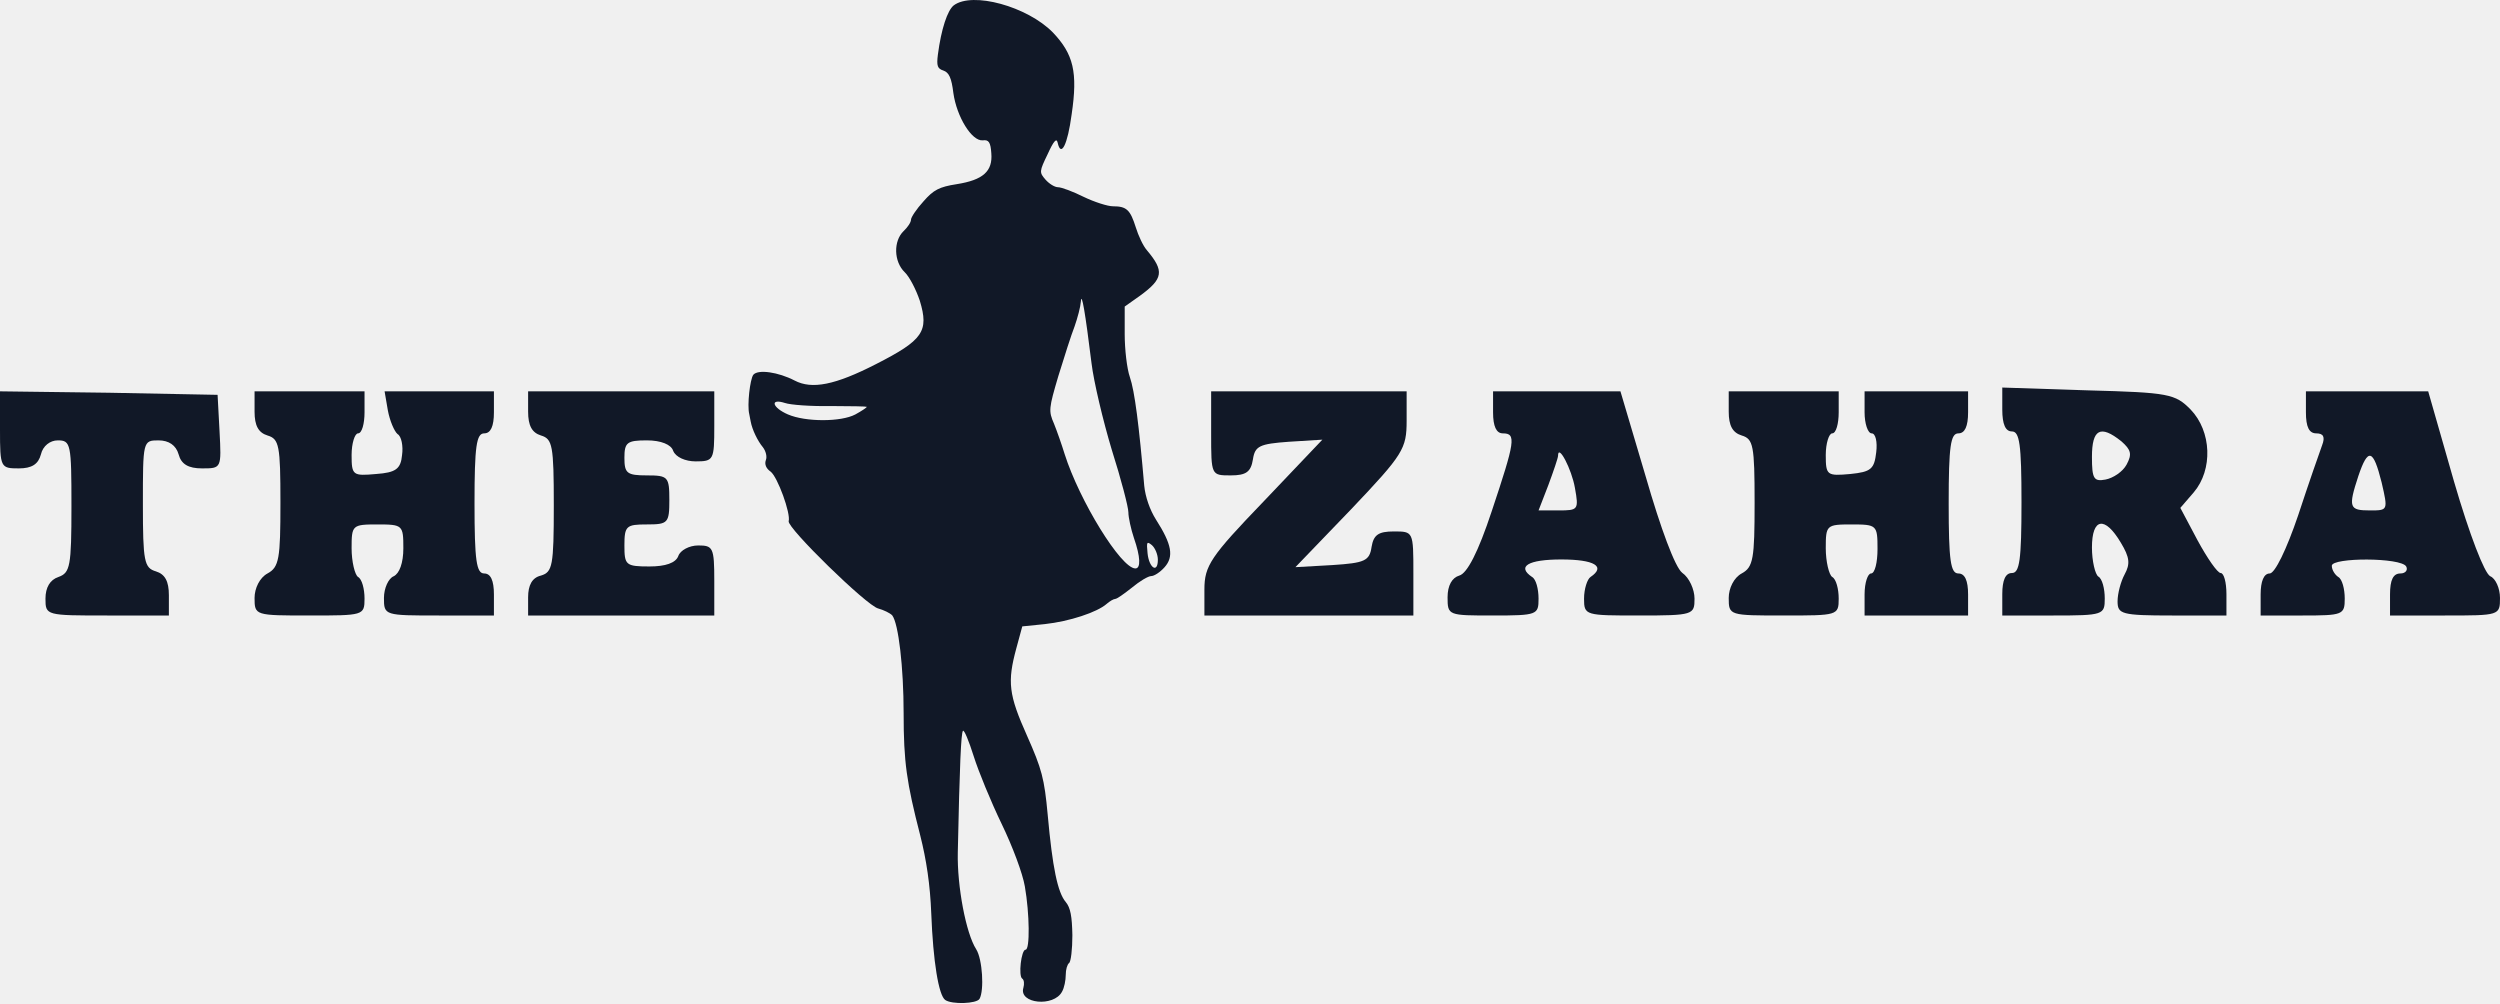
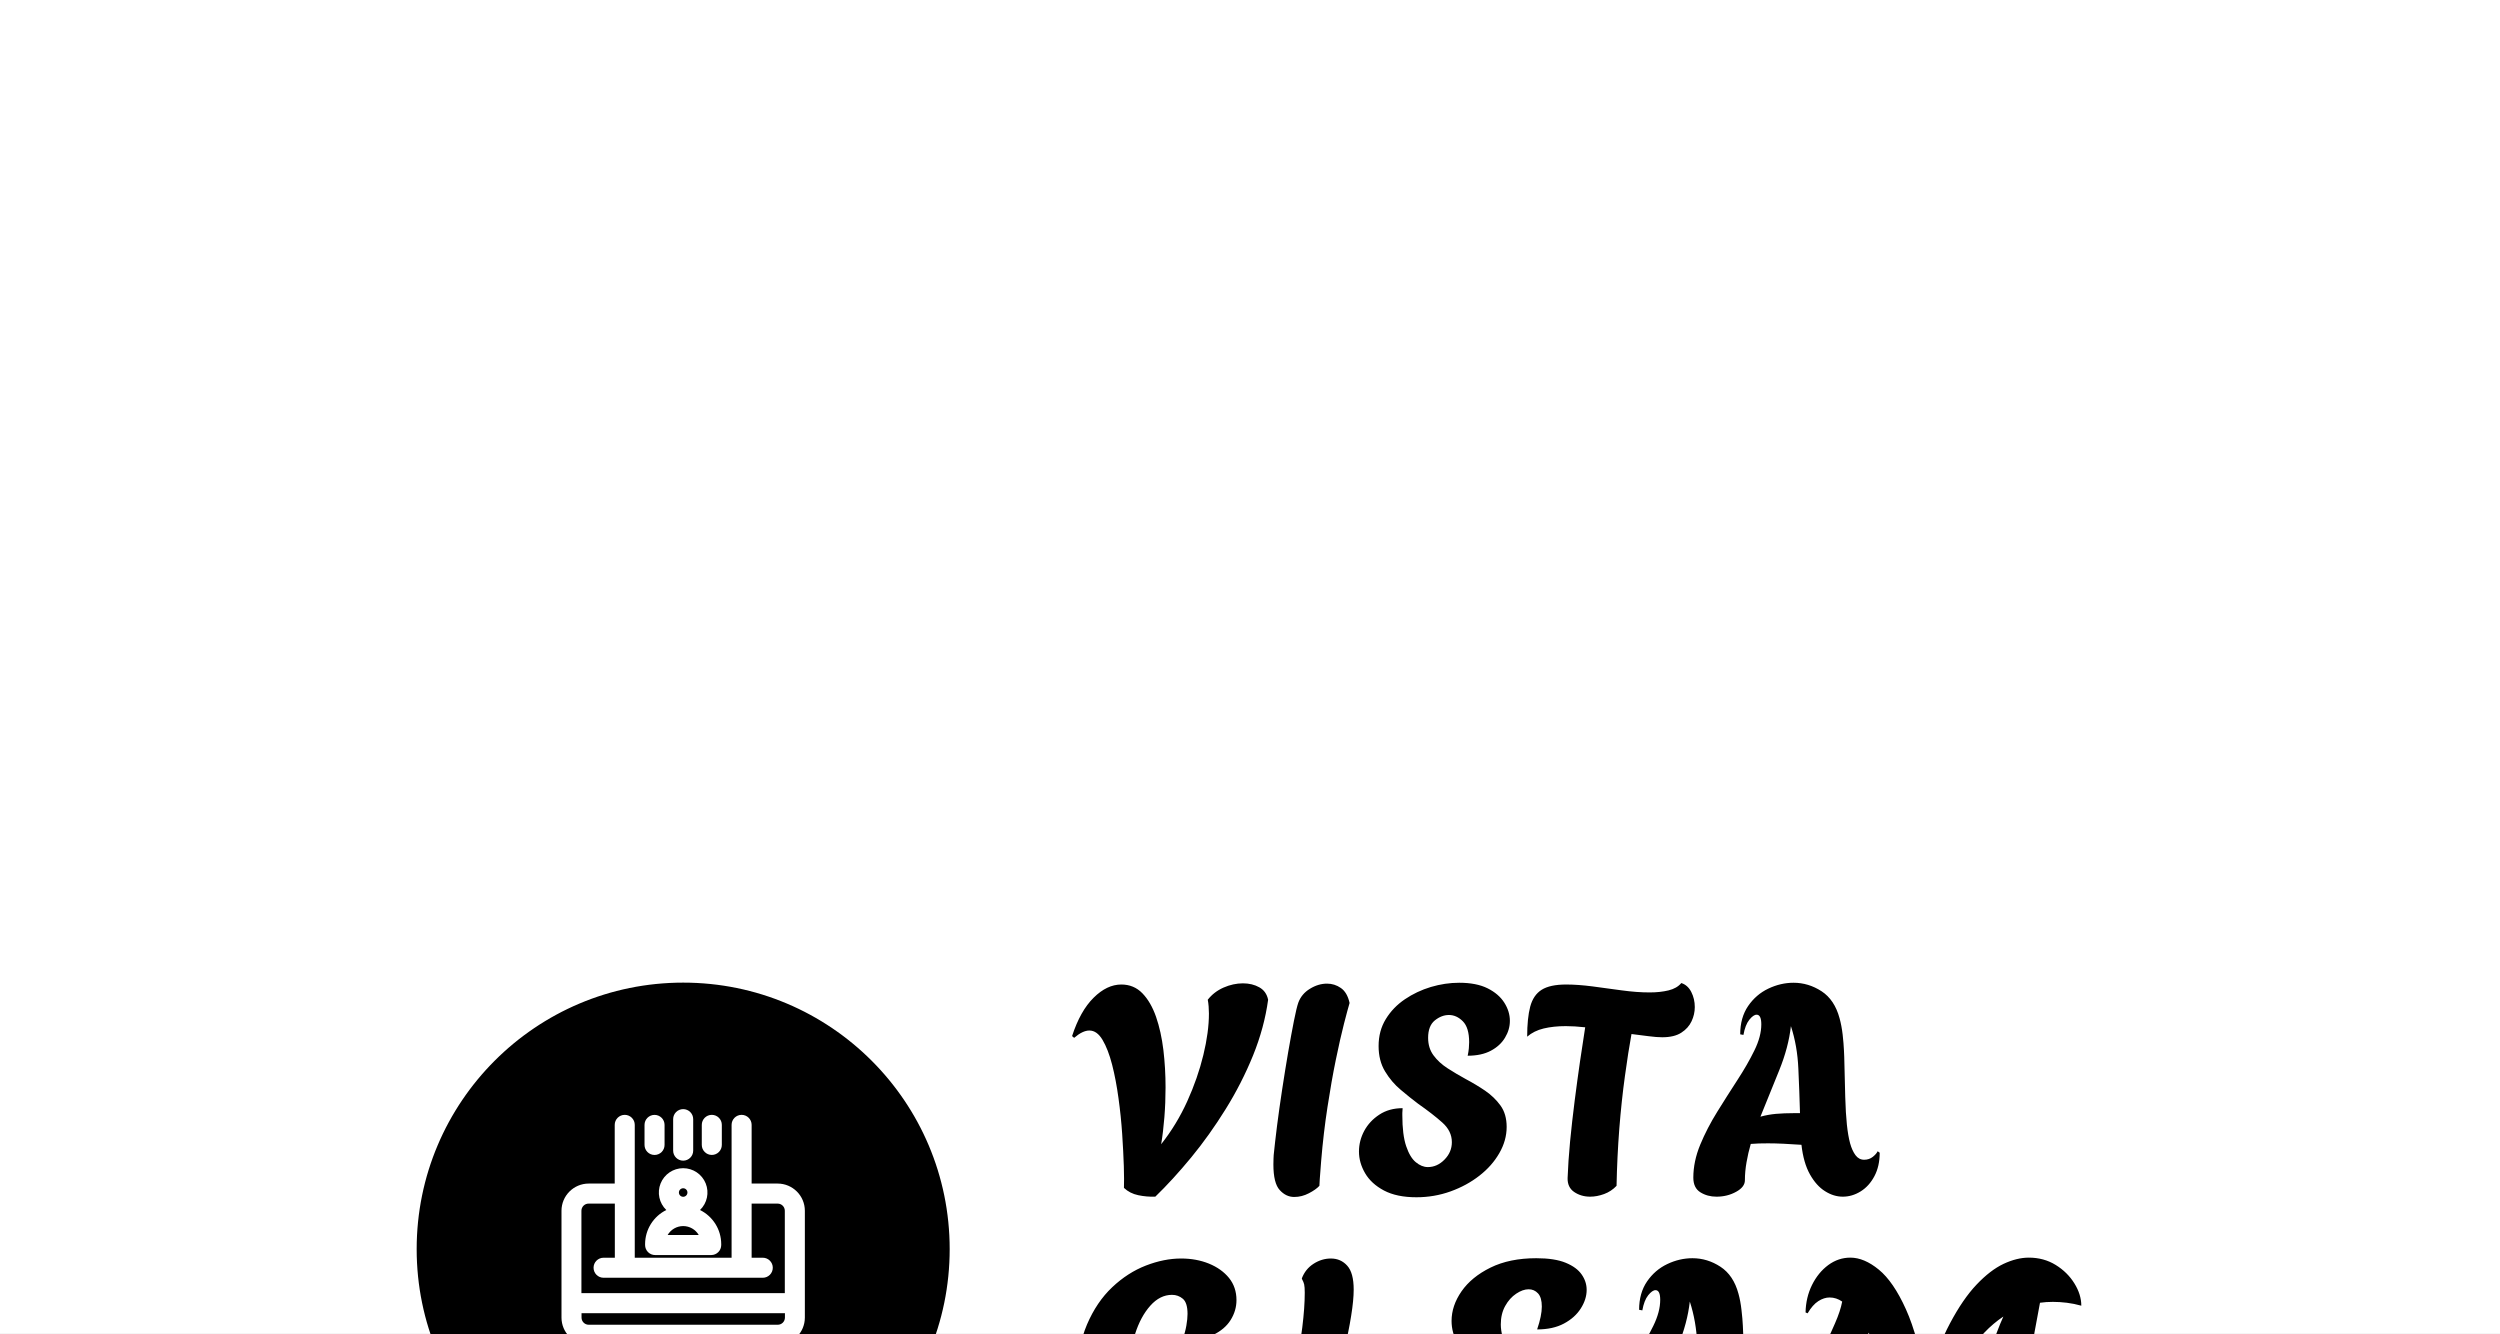
- <svg xmlns="http://www.w3.org/2000/svg" width="658" height="264" viewBox="0 0 658 264" fill="none">
-   <path d="M0 113.141C0 123.097 0.171 123.281 4.958 123.281C8.377 123.281 10.086 122.175 10.77 119.594C11.283 117.381 13.164 115.906 15.215 115.906C18.634 115.906 18.805 116.828 18.805 133.237C18.805 149.094 18.463 150.753 15.386 151.859C13.164 152.597 11.967 154.625 11.967 157.575C11.967 162 12.138 162 28.208 162H44.449V156.653C44.449 152.966 43.423 151.122 41.029 150.384C37.952 149.462 37.61 147.803 37.61 132.684C37.61 116.091 37.61 115.906 41.713 115.906C44.449 115.906 46.329 117.197 47.013 119.594C47.697 122.175 49.577 123.281 53.167 123.281C58.296 123.281 58.296 123.281 57.783 113.509L57.27 103.922L28.721 103.369L0 103V113.141Z" fill="#111827" />
-   <path d="M67 108.347C67 112.034 68.022 113.878 70.405 114.616C73.47 115.537 73.811 117.197 73.811 132.316C73.811 147.066 73.47 149.278 70.405 150.937C68.362 152.044 67 154.809 67 157.391C67 162 67.17 162 81.473 162C95.605 162 95.946 162 95.946 157.575C95.946 154.994 95.265 152.412 94.243 151.859C93.392 151.306 92.54 147.803 92.54 144.3C92.54 138.216 92.711 138.031 99.351 138.031C105.992 138.031 106.162 138.216 106.162 144.3C106.162 148.172 105.141 150.937 103.608 151.675C102.246 152.228 101.054 154.809 101.054 157.391C101.054 162 101.224 162 115.527 162H130V156.469C130 152.781 129.149 150.937 127.446 150.937C125.403 150.937 124.892 147.619 124.892 132.5C124.892 117.381 125.403 114.062 127.446 114.062C129.149 114.062 130 112.219 130 108.531V103H115.697H101.224L102.076 107.978C102.586 110.744 103.778 113.509 104.63 114.247C105.651 114.8 106.162 117.381 105.822 119.778C105.481 123.466 104.119 124.387 99.011 124.756C92.881 125.309 92.54 125.125 92.54 119.778C92.54 116.644 93.392 114.062 94.243 114.062C95.265 114.062 95.946 111.481 95.946 108.531V103H81.473H67V108.347Z" fill="#111827" />
-   <path d="M139 108.347C139 112.034 140.014 113.878 142.379 114.616C145.421 115.537 145.759 117.197 145.759 133.053C145.759 148.909 145.421 150.569 142.379 151.491C140.014 152.044 139 154.072 139 157.206V162H163.5H188V152.781C188 144.116 187.662 143.562 183.776 143.562C181.41 143.562 179.045 144.853 178.538 146.328C177.862 148.172 175.159 149.094 170.934 149.094C164.683 149.094 164.345 148.725 164.345 143.562C164.345 138.4 164.852 138.031 170.259 138.031C175.834 138.031 176.172 137.662 176.172 131.578C176.172 125.494 175.834 125.125 170.259 125.125C165.021 125.125 164.345 124.572 164.345 120.516C164.345 116.459 165.021 115.906 170.259 115.906C173.976 115.906 176.679 117.012 177.186 118.672C177.862 120.331 180.397 121.437 183.1 121.437C187.831 121.437 188 121.069 188 112.219V103H163.5H139V108.347Z" fill="#111827" />
-   <path d="M318.774 114.062C318.774 125.125 318.774 125.125 323.919 125.125C328 125.125 329.242 124.203 329.774 120.884C330.306 117.381 331.548 116.828 339.177 116.275L348.048 115.722L332.613 131.947C318.597 146.512 317 148.909 317 155.178V162H344.5H372V150.937C372 139.875 372 139.875 366.855 139.875C362.774 139.875 361.532 140.797 361 143.931C360.468 147.619 359.226 148.172 350.71 148.725L340.952 149.278L355.677 133.975C369.339 119.594 370.226 118.119 370.226 110.744V103H344.5H318.774V114.062Z" fill="#111827" />
-   <path d="M392.974 108.531C392.974 112.219 393.829 114.062 395.539 114.062C399.132 114.062 398.789 116.091 392.632 134.528C389.039 145.406 386.132 150.937 384.079 151.491C382.197 152.044 381 154.072 381 157.206C381 162 381.171 162 392.974 162C404.605 162 404.947 161.816 404.947 157.575C404.947 154.994 404.263 152.412 403.237 151.859C399.132 149.094 402.211 147.25 410.934 147.25C419.658 147.25 422.737 149.094 418.632 151.859C417.776 152.412 416.921 154.994 416.921 157.575C416.921 162 417.263 162 431.461 162C445.658 162 446 161.816 446 157.575C446 155.178 444.632 152.044 442.75 150.753C440.868 149.278 437.105 139.137 433.171 125.494L426.5 103H409.737H392.974V108.531ZM414.526 128.444C415.553 134.159 415.382 134.344 410.25 134.344H404.947L407.513 127.706C408.882 124.019 410.079 120.516 410.079 119.962C410.079 116.644 413.671 123.466 414.526 128.444Z" fill="#111827" />
-   <path d="M455 108.347C455 112.034 456.022 113.878 458.405 114.616C461.47 115.537 461.811 117.197 461.811 132.316C461.811 147.066 461.47 149.278 458.405 150.937C456.362 152.044 455 154.809 455 157.391C455 162 455.17 162 469.473 162C483.605 162 483.946 162 483.946 157.575C483.946 154.994 483.265 152.412 482.243 151.859C481.392 151.306 480.541 147.803 480.541 144.3C480.541 138.216 480.711 138.031 487.351 138.031C493.992 138.031 494.162 138.216 494.162 144.484C494.162 147.987 493.481 150.937 492.459 150.937C491.608 150.937 490.757 153.334 490.757 156.469V162H504.378H518V156.469C518 152.781 517.149 150.937 515.446 150.937C513.403 150.937 512.892 147.619 512.892 132.5C512.892 117.381 513.403 114.062 515.446 114.062C517.149 114.062 518 112.219 518 108.531V103H504.378H490.757V108.531C490.757 111.481 491.608 114.062 492.63 114.062C493.651 114.062 494.162 116.275 493.822 119.041C493.311 123.466 492.459 124.203 487.011 124.756C480.881 125.309 480.541 125.125 480.541 119.778C480.541 116.644 481.392 114.062 482.243 114.062C483.265 114.062 483.946 111.481 483.946 108.531V103H469.473H455V108.347Z" fill="#111827" />
-   <path d="M527 107.776C527 111.689 527.843 113.553 529.529 113.553C531.551 113.553 532.057 116.907 532.057 132.186C532.057 147.466 531.551 150.82 529.529 150.82C527.843 150.82 527 152.683 527 156.41V162H540.486C553.634 162 553.971 161.814 553.971 157.528C553.971 154.919 553.297 152.311 552.286 151.752C551.443 151.193 550.6 147.652 550.6 144.112C550.6 136.286 553.971 135.727 558.186 142.807C560.546 146.72 560.714 148.398 559.197 151.193C558.186 153.056 557.343 156.224 557.343 158.273C557.343 161.627 558.354 162 571.671 162H586V156.41C586 153.242 585.326 150.82 584.483 150.82C583.64 150.82 580.943 146.907 578.414 142.248L573.863 133.677L577.403 129.578C582.46 123.615 582.123 113.553 576.56 107.776C572.514 103.677 570.829 103.304 549.589 102.745L527 102V107.776ZM558.354 116.161C560.883 118.398 561.22 119.516 559.703 122.311C558.691 124.174 556.163 125.851 554.14 126.224C551.106 126.783 550.6 126.037 550.6 120.261C550.6 112.994 552.791 111.689 558.354 116.161Z" fill="#111827" />
-   <path d="M606.919 108.531C606.919 112.403 607.77 114.062 609.643 114.062C611.516 114.062 612.027 114.984 611.176 117.197C610.495 119.041 607.6 127.337 604.876 135.634C601.811 144.669 598.746 150.937 597.384 150.937C595.851 150.937 595 152.966 595 156.469V162H606.068C616.624 162 617.135 161.816 617.135 157.575C617.135 154.994 616.454 152.412 615.432 151.859C614.581 151.306 613.73 150.016 613.73 148.909C613.73 146.697 631.949 146.697 633.311 149.094C633.822 150.016 633.141 150.937 631.778 150.937C629.905 150.937 629.054 152.597 629.054 156.469V162H643.527C657.83 162 658 162 658 157.391C658 154.809 656.808 152.228 655.446 151.675C653.914 150.937 649.997 140.797 645.911 126.784L639.1 103H622.924H606.919V108.531ZM626.841 126.969C628.543 134.344 628.543 134.344 623.776 134.344C618.327 134.344 617.986 133.606 620.711 125.309C623.265 117.75 624.627 118.119 626.841 126.969Z" fill="#111827" />
-   <path d="M251.024 1.415C249.375 2.72 247.727 7.636 246.854 14.359C246.466 17.369 246.757 18.072 248.309 18.573C249.763 19.075 250.442 20.48 250.927 24.493C251.8 30.715 255.776 37.236 258.685 36.935C260.237 36.735 260.722 37.437 260.916 40.347C261.303 45.063 258.782 47.371 251.8 48.474C247.242 49.177 245.69 49.98 243.072 52.99C241.229 54.997 239.775 57.204 239.775 57.806C239.775 58.508 238.902 59.813 237.835 60.816C235.12 63.425 235.217 68.843 238.126 71.653C239.387 72.857 241.132 76.269 242.102 79.178C244.526 87.206 242.975 89.513 230.562 95.835C219.797 101.353 213.688 102.557 209.13 100.149C204.863 97.942 199.529 97.139 198.269 98.644C197.396 99.848 196.62 106.671 197.202 108.979C197.299 109.481 197.493 110.384 197.59 110.986C197.978 113.093 199.432 116.103 200.79 117.709C201.566 118.712 201.954 120.217 201.566 121.12C201.178 122.224 201.663 123.328 202.826 124.13C204.669 125.535 208.16 135.168 207.578 137.174C207.093 138.88 228.137 159.45 231.144 160.152C232.598 160.553 234.247 161.356 234.829 161.958C236.477 164.065 237.835 175.604 237.835 187.745C237.835 200.589 238.611 205.907 242.199 219.854C243.848 226.376 244.817 232.898 245.108 240.423C245.593 253.066 247.048 261.996 248.793 263.2C250.539 264.405 257.036 264.204 257.812 262.899C259.073 260.692 258.588 252.464 256.939 249.855C254.224 245.641 251.897 233.199 252.091 224.369C252.575 201.191 252.963 192.863 253.448 192.361C253.739 191.96 255 194.97 256.261 198.983C257.521 202.997 260.819 211.024 263.631 216.844C266.54 222.864 269.159 229.888 269.74 233.299C271.001 240.524 271.098 249.956 269.934 249.956C268.771 249.956 267.995 256.979 269.062 257.581C269.546 257.882 269.643 258.986 269.352 259.99C268.092 264.204 277.402 265.107 279.535 260.993C280.117 259.99 280.505 257.983 280.505 256.578C280.505 255.173 280.893 253.869 281.378 253.468C281.862 253.167 282.25 249.855 282.25 246.143C282.153 241.226 281.766 238.918 280.505 237.413C278.371 234.905 277.014 228.383 275.753 214.436C274.88 204.903 274.201 202.395 270.322 193.665C265.473 182.829 265.086 179.518 267.51 170.587L269.062 164.868L274.977 164.266C281.475 163.564 288.748 161.155 291.269 158.948C292.045 158.246 293.112 157.644 293.5 157.644C293.985 157.644 295.924 156.239 297.961 154.633C299.997 152.928 302.228 151.623 303.003 151.623C303.779 151.623 305.331 150.62 306.495 149.315C309.016 146.506 308.434 143.295 304.264 136.773C302.615 134.164 301.452 130.753 301.161 127.843C299.803 111.989 298.639 102.858 297.379 99.246C296.603 97.039 296.021 91.921 296.021 87.908V80.683L299.997 77.874C306.204 73.359 306.495 71.352 301.84 65.833C300.87 64.73 299.609 62.02 298.93 59.813C297.476 55.197 296.506 54.294 292.918 54.294C291.56 54.294 288.069 53.191 285.16 51.786C282.347 50.381 279.341 49.277 278.468 49.277C277.596 49.277 276.141 48.374 275.171 47.27C273.522 45.364 273.522 45.163 275.753 40.548C277.305 37.136 278.08 36.233 278.371 37.538C279.244 41.551 280.99 38.14 282.056 30.113C283.705 18.975 282.541 14.259 277.111 8.54C270.419 1.716 255.97 -2.297 251.024 1.415ZM287.293 95.634C287.875 100.45 290.299 110.685 292.627 118.411C295.051 126.037 296.991 133.462 296.991 134.867C296.991 136.171 297.67 139.282 298.446 141.589C300.191 146.606 300.288 149.616 298.833 149.616C295.051 149.616 284.093 131.756 280.214 119.515C279.438 117.006 278.177 113.394 277.402 111.488C275.947 108.176 276.044 107.474 278.565 98.945C280.117 93.928 281.959 88.109 282.832 85.901C283.608 83.694 284.384 80.784 284.481 79.379C284.675 76.57 285.645 82.289 287.293 95.634ZM218.731 106.872C223.87 106.872 228.137 106.972 228.137 107.073C228.137 107.273 226.78 108.176 225.131 109.079C221.349 111.086 212.039 111.086 207.384 109.079C203.214 107.273 202.535 104.765 206.609 106.069C208.063 106.571 213.494 106.972 218.731 106.872ZM304.749 147.309C304.749 151.021 302.422 149.516 302.034 145.603C301.743 142.593 301.84 142.392 303.197 143.496C304.07 144.298 304.749 146.004 304.749 147.309Z" fill="#111827" />
+ <svg xmlns="http://www.w3.org/2000/svg" version="1.1" width="100%" height="100%" viewBox="0 0 1500 800">
+   <rect width="100%" height="100%" fill="#ffffff" />
+   <g transform="matrix(0.6666667,0,0,0.6666667,249.3939,582.8108)">
+     <svg viewBox="0 0 396 132" data-background-color="#000000" preserveAspectRatio="xMidYMid meet" height="500" width="1500">
+       <g id="tight-bounds" transform="matrix(1,0,0,1,0.24,0.2069327)">
+         <svg viewBox="0 0 395.52 131.586" height="131.586" width="395.52">
+           <g>
+             <svg viewBox="0 0 652.375 217.04" height="131.586" width="395.52">
+               <g transform="matrix(1,0,0,1,256.8549,0)">
+                 <svg viewBox="0 0 395.52 217.04" height="217.04" width="395.52">
+                   <g id="textblocktransform">
+                     <svg viewBox="0 0 395.52 217.04" height="217.04" width="395.52" id="textblock">
+                       <g>
+                         <svg viewBox="0 0 395.52 217.04" height="217.04" width="395.52">
+                           <g transform="matrix(1,0,0,1,0,0)">
+                             <svg width="395.52" viewBox="1.05 -36.3 172.2 90.9" height="217.04" data-palette-color="#ffffff">
+                               <svg />
+                               <svg />
+                               <g class="wordmark-text-0" data-fill-palette-color="primary" id="text-0">
+                                 <path d="M15.25 0.2v0c-0.967 0.033-1.933-0.05-2.9-0.25-0.967-0.2-1.783-0.617-2.45-1.25v0c0.033-0.833 0.027-2.067-0.02-3.7-0.053-1.633-0.147-3.46-0.28-5.48-0.133-2.013-0.343-4.053-0.63-6.12-0.28-2.067-0.643-3.977-1.09-5.73-0.453-1.747-0.997-3.153-1.63-4.22-0.633-1.067-1.383-1.6-2.25-1.6v0c-0.767 0-1.633 0.417-2.6 1.25v0l-0.35-0.3c0.933-2.867 2.16-5.05 3.68-6.55 1.513-1.5 3.087-2.25 4.72-2.25v0c1.433 0 2.633 0.5 3.6 1.5 0.967 1 1.743 2.34 2.33 4.02 0.58 1.687 0.997 3.57 1.25 5.65 0.247 2.087 0.37 4.213 0.37 6.38v0c0 1.733-0.067 3.433-0.2 5.1-0.133 1.667-0.317 3.2-0.55 4.6v0c1.767-2.233 3.25-4.673 4.45-7.32 1.2-2.653 2.117-5.29 2.75-7.91 0.633-2.613 0.95-4.97 0.95-7.07v0c0-0.4-0.017-0.807-0.05-1.22-0.033-0.42-0.083-0.797-0.15-1.13v0c0.7-0.9 1.6-1.593 2.7-2.08 1.1-0.48 2.2-0.72 3.3-0.72v0c1.067 0 2 0.227 2.8 0.68 0.8 0.447 1.3 1.153 1.5 2.12v0c-0.433 3.167-1.29 6.333-2.57 9.5-1.287 3.167-2.847 6.223-4.68 9.17-1.833 2.953-3.79 5.697-5.87 8.23-2.087 2.533-4.13 4.767-6.13 6.7zM38.95 0.25v0c-0.933 0-1.757-0.393-2.47-1.18-0.72-0.78-1.08-2.237-1.08-4.37v0c0-0.367 0.007-0.693 0.02-0.98 0.02-0.28 0.03-0.487 0.03-0.62v0c0.133-1.333 0.323-2.993 0.57-4.98 0.253-1.98 0.547-4.063 0.88-6.25 0.333-2.18 0.673-4.287 1.02-6.32 0.353-2.033 0.68-3.81 0.98-5.33 0.3-1.513 0.55-2.553 0.75-3.12v0c0.367-1 1.027-1.79 1.98-2.37 0.947-0.587 1.92-0.88 2.92-0.88v0c0.867 0 1.657 0.25 2.37 0.75 0.72 0.5 1.213 1.35 1.48 2.55v0c-0.2 0.667-0.517 1.84-0.95 3.52-0.433 1.687-0.9 3.747-1.4 6.18-0.5 2.433-0.973 5.117-1.42 8.05-0.453 2.933-0.813 6-1.08 9.2v0c-0.033 0.567-0.083 1.223-0.15 1.97-0.067 0.753-0.117 1.513-0.15 2.28v0c-0.4 0.433-1 0.857-1.8 1.27-0.8 0.42-1.633 0.63-2.5 0.63zM59.8 0.3v0c-2.233 0-4.077-0.383-5.53-1.15-1.447-0.767-2.52-1.75-3.22-2.95-0.7-1.2-1.05-2.433-1.05-3.7v0c0-1.233 0.3-2.41 0.9-3.53 0.6-1.113 1.46-2.037 2.58-2.77 1.113-0.733 2.437-1.1 3.97-1.1v0c-0.033 0.3-0.05 0.573-0.05 0.82 0 0.253 0 0.38 0 0.38v0c0 2.233 0.217 3.99 0.65 5.27 0.433 1.287 0.983 2.203 1.65 2.75 0.667 0.553 1.35 0.83 2.05 0.83v0c1.067 0 2.017-0.427 2.85-1.28 0.833-0.847 1.25-1.837 1.25-2.97v0c0-1.267-0.543-2.383-1.63-3.35-1.08-0.967-2.453-2.033-4.12-3.2v0c-0.933-0.7-1.923-1.493-2.97-2.38-1.053-0.88-1.947-1.93-2.68-3.15-0.733-1.213-1.1-2.653-1.1-4.32v0c0-1.733 0.41-3.267 1.23-4.6 0.813-1.333 1.897-2.46 3.25-3.38 1.347-0.913 2.827-1.613 4.44-2.1 1.62-0.48 3.23-0.72 4.83-0.72v0c1.967 0 3.583 0.317 4.85 0.95 1.267 0.633 2.217 1.45 2.85 2.45 0.633 1 0.95 2.033 0.95 3.1v0c0 1-0.277 1.957-0.83 2.87-0.547 0.92-1.353 1.663-2.42 2.23-1.067 0.567-2.383 0.85-3.95 0.85v0c0.1-0.467 0.167-0.893 0.2-1.28 0.033-0.38 0.05-0.72 0.05-1.02v0c0-1.667-0.36-2.86-1.08-3.58-0.713-0.713-1.503-1.07-2.37-1.07v0c-0.833 0-1.633 0.307-2.4 0.92-0.767 0.62-1.15 1.613-1.15 2.98v0c0 1.167 0.31 2.167 0.93 3 0.613 0.833 1.413 1.567 2.4 2.2 0.98 0.633 2.02 1.25 3.12 1.85v0c1.133 0.6 2.227 1.257 3.28 1.97 1.047 0.72 1.92 1.563 2.62 2.53 0.7 0.967 1.05 2.183 1.05 3.65v0c0 1.533-0.417 3.023-1.25 4.47-0.833 1.453-1.967 2.737-3.4 3.85-1.433 1.12-3.073 2.013-4.92 2.68-1.853 0.667-3.797 1-5.83 1zM89.45 0.2v0c-1.033 0-1.943-0.267-2.73-0.8-0.78-0.533-1.153-1.333-1.12-2.4v0c0.067-1.867 0.207-3.933 0.42-6.2 0.22-2.267 0.48-4.577 0.78-6.93 0.3-2.347 0.607-4.603 0.92-6.77 0.32-2.167 0.613-4.1 0.88-5.8v0c-0.6-0.067-1.183-0.117-1.75-0.15-0.567-0.033-1.083-0.05-1.55-0.05v0c-1.4 0-2.66 0.133-3.78 0.4-1.113 0.267-2.053 0.733-2.82 1.4v0c0-2.1 0.173-3.81 0.52-5.13 0.353-1.313 1.003-2.27 1.95-2.87 0.953-0.6 2.347-0.9 4.18-0.9v0c1.333 0 2.827 0.107 4.48 0.32 1.647 0.22 3.32 0.447 5.02 0.68 1.7 0.233 3.283 0.35 4.75 0.35v0c1.2 0 2.277-0.117 3.23-0.35 0.947-0.233 1.67-0.65 2.17-1.25v0c0.733 0.233 1.3 0.74 1.7 1.52 0.4 0.787 0.6 1.647 0.6 2.58v0c0 0.833-0.183 1.64-0.55 2.42-0.367 0.787-0.95 1.437-1.75 1.95-0.8 0.52-1.883 0.78-3.25 0.78v0c-0.633 0-1.41-0.06-2.33-0.18-0.913-0.113-1.887-0.237-2.92-0.37v0c-0.367 2-0.74 4.39-1.12 7.17-0.387 2.787-0.707 5.78-0.96 8.98-0.247 3.2-0.403 6.45-0.47 9.75v0c-0.6 0.633-1.307 1.1-2.12 1.4-0.82 0.3-1.613 0.45-2.38 0.45zM111 0.2v0c-1.033 0-1.95-0.25-2.75-0.75-0.8-0.5-1.2-1.333-1.2-2.5v0c0-1.833 0.39-3.7 1.17-5.6 0.787-1.9 1.757-3.777 2.91-5.63 1.147-1.847 2.293-3.653 3.44-5.42 1.153-1.767 2.12-3.45 2.9-5.05 0.787-1.6 1.18-3.083 1.18-4.45v0c0-1.1-0.267-1.65-0.8-1.65v0c-0.367 0-0.783 0.29-1.25 0.87-0.467 0.587-0.8 1.447-1 2.58v0l-0.55-0.1c0-1.9 0.45-3.51 1.35-4.83 0.9-1.313 2.05-2.303 3.45-2.97 1.4-0.667 2.833-1 4.3-1v0c1.7 0 3.293 0.483 4.78 1.45 1.48 0.967 2.503 2.5 3.07 4.6v0c0.233 0.833 0.41 1.767 0.53 2.8 0.113 1.033 0.187 1.923 0.22 2.67 0.033 0.753 0.05 1.13 0.05 1.13v0c0.067 2.7 0.123 4.983 0.17 6.85 0.053 1.867 0.147 3.433 0.28 4.7 0.133 1.267 0.317 2.333 0.55 3.2v0c0.233 0.833 0.54 1.507 0.92 2.02 0.387 0.52 0.88 0.78 1.48 0.78v0c0.567 0 1.06-0.167 1.48-0.5 0.413-0.333 0.687-0.65 0.82-0.95v0l0.35 0.25c0 1.533-0.3 2.867-0.9 4-0.6 1.133-1.383 2-2.35 2.6-0.967 0.6-1.983 0.9-3.05 0.9v0c-1.033 0-2.04-0.31-3.02-0.93-0.987-0.613-1.847-1.57-2.58-2.87-0.733-1.3-1.217-2.983-1.45-5.05v0c-1.033-0.067-2.043-0.127-3.03-0.18-0.98-0.047-1.87-0.07-2.67-0.07v0c-0.533 0-1.043 0.007-1.53 0.02-0.48 0.02-0.953 0.047-1.42 0.08v0c-0.3 1.033-0.54 2.073-0.72 3.12-0.187 1.053-0.28 2.08-0.28 3.08v0c0 0.767-0.5 1.423-1.5 1.97-1 0.553-2.117 0.83-3.35 0.83zM118.5-13.45v0c0.833-0.233 1.717-0.393 2.65-0.48 0.933-0.08 1.933-0.12 3-0.12v0h1.1c-0.067-2.467-0.16-5-0.28-7.6-0.113-2.6-0.537-5.017-1.27-7.25v0c-0.267 2.4-0.933 4.917-2 7.55-1.067 2.633-2.133 5.267-3.2 7.9z" fill="#000000" fill-rule="nonzero" stroke="none" stroke-width="1" stroke-linecap="butt" stroke-linejoin="miter" stroke-miterlimit="10" stroke-dasharray="" stroke-dashoffset="0" font-family="none" font-weight="none" font-size="none" text-anchor="none" style="mix-blend-mode: normal" data-fill-palette-color="primary" opacity="1" />
+                                 <path transform="translate(0,47)" d="M21.25 7.6v0c-0.233 0-0.457-0.007-0.67-0.02-0.22-0.02-0.447-0.047-0.68-0.08v0c-0.2-1.433-0.35-2.857-0.45-4.27-0.1-1.42-0.167-2.763-0.2-4.03v0c-1.6 0.733-3.25 1.1-4.95 1.1v0c-2.133 0-4.14-0.583-6.02-1.75-1.887-1.167-3.413-2.95-4.58-5.35-1.167-2.4-1.75-5.417-1.75-9.05v0c0-3.533 0.55-6.583 1.65-9.15 1.1-2.567 2.533-4.683 4.3-6.35 1.767-1.667 3.683-2.9 5.75-3.7 2.067-0.8 4.067-1.2 6-1.2v0c1.733 0 3.317 0.29 4.75 0.87 1.433 0.587 2.577 1.403 3.43 2.45 0.847 1.053 1.27 2.313 1.27 3.78v0c0 1.2-0.333 2.333-1 3.4-0.667 1.067-1.683 1.923-3.05 2.57-1.367 0.653-3.1 0.98-5.2 0.98v0c0.333-0.967 0.567-1.833 0.7-2.6 0.133-0.767 0.2-1.433 0.2-2v0c0-1.267-0.267-2.127-0.8-2.58-0.533-0.447-1.15-0.67-1.85-0.67v0c-1.367 0-2.6 0.617-3.7 1.85-1.1 1.233-1.967 2.84-2.6 4.82-0.633 1.987-0.95 4.113-0.95 6.38v0c0 3.233 0.633 5.767 1.9 7.6 1.267 1.833 2.85 2.75 4.75 2.75v0c0.733 0 1.5-0.15 2.3-0.45v0-0.05c0-2.5 0.227-4.493 0.68-5.98 0.447-1.48 1.03-2.537 1.75-3.17 0.713-0.633 1.453-0.95 2.22-0.95v0c0.833 0 1.627 0.283 2.38 0.85 0.747 0.567 1.37 1.29 1.87 2.17 0.5 0.887 0.75 1.847 0.75 2.88v0c0 0.933-0.257 1.873-0.77 2.82-0.52 0.953-1.397 1.813-2.63 2.58v0c-0.067 0.267-0.117 0.533-0.15 0.8-0.033 0.267-0.05 0.533-0.05 0.8v0c0 0.9 0.193 1.917 0.58 3.05 0.38 1.133 0.987 2.717 1.82 4.75v0c-0.2 0.767-0.657 1.467-1.37 2.1-0.72 0.633-1.57 1.133-2.55 1.5-0.987 0.367-2.013 0.55-3.08 0.55zM54.95 0.35v0c-1.2 0-2.557-0.217-4.07-0.65-1.52-0.433-3.103-0.91-4.75-1.43-1.653-0.513-3.297-0.887-4.93-1.12v0c-1.133 1.067-2.193 1.823-3.18 2.27-0.98 0.453-1.853 0.68-2.62 0.68v0c-0.967 0-1.783-0.283-2.45-0.85-0.667-0.567-1.167-1.293-1.5-2.18-0.333-0.88-0.5-1.787-0.5-2.72v0c0-0.967 0.177-1.883 0.53-2.75 0.347-0.867 0.887-1.577 1.62-2.13 0.733-0.547 1.667-0.82 2.8-0.82v0c0.233 0 0.483 0.017 0.75 0.05 0.267 0.033 0.55 0.083 0.85 0.15v0c0.633-1.933 1.19-4.073 1.67-6.42 0.487-2.353 0.873-4.663 1.16-6.93 0.28-2.267 0.42-4.233 0.42-5.9v0c0-0.667-0.033-1.143-0.1-1.43-0.067-0.28-0.183-0.57-0.35-0.87v0l-0.05-0.15c0.4-1.067 1.067-1.9 2-2.5 0.933-0.6 1.917-0.9 2.95-0.9v0c1.133 0 2.067 0.41 2.8 1.23 0.733 0.813 1.1 2.17 1.1 4.07v0c0 1.2-0.143 2.69-0.43 4.47-0.28 1.787-0.67 3.703-1.17 5.75-0.5 2.053-1.05 4.08-1.65 6.08-0.6 2-1.2 3.783-1.8 5.35v0c1.467 0.333 2.943 0.717 4.43 1.15 1.48 0.433 2.937 0.65 4.37 0.65v0c1.1 0 2.16-0.2 3.18-0.6 1.013-0.4 1.97-1.133 2.87-2.2v0c0.667 0.433 1.16 1.05 1.48 1.85 0.313 0.8 0.47 1.65 0.47 2.55v0c0 1-0.207 1.973-0.62 2.92-0.42 0.953-1.063 1.747-1.93 2.38-0.867 0.633-1.983 0.95-3.35 0.95zM72.75 0.35v0c-2.233 0-4.083-0.41-5.55-1.23-1.467-0.813-2.55-1.88-3.25-3.2-0.7-1.313-1.05-2.737-1.05-4.27v0c0-1.367 0.267-2.717 0.8-4.05 0.533-1.333 1.327-2.55 2.38-3.65 1.047-1.1 2.32-1.967 3.82-2.6v0c-1.367-0.867-2.39-1.91-3.07-3.13-0.687-1.213-1.03-2.487-1.03-3.82v0c0-1.733 0.567-3.417 1.7-5.05 1.133-1.633 2.783-2.983 4.95-4.05 2.167-1.067 4.767-1.6 7.8-1.6v0c2.1 0 3.777 0.26 5.03 0.78 1.247 0.513 2.153 1.18 2.72 2 0.567 0.813 0.85 1.687 0.85 2.62v0c0 1.067-0.333 2.123-1 3.17-0.667 1.053-1.627 1.913-2.88 2.58-1.247 0.667-2.77 1-4.57 1v0c0.533-1.567 0.8-2.867 0.8-3.9v0c0-1.033-0.217-1.783-0.65-2.25-0.433-0.467-0.967-0.7-1.6-0.7v0c-0.667 0-1.373 0.25-2.12 0.75-0.753 0.5-1.38 1.2-1.88 2.1-0.5 0.9-0.75 1.95-0.75 3.15v0c0 0.633 0.1 1.34 0.3 2.12 0.2 0.787 0.517 1.563 0.95 2.33v0c0.733-0.467 1.407-0.81 2.02-1.03 0.62-0.213 1.18-0.32 1.68-0.32v0c1.033 0 1.783 0.357 2.25 1.07 0.467 0.72 0.7 1.53 0.7 2.43v0c0 1.067-0.323 2.083-0.97 3.05-0.653 0.967-1.613 1.45-2.88 1.45v0c-1.167 0-2.533-0.55-4.1-1.65v0c-1.833 1.3-2.75 2.833-2.75 4.6v0c0 1.367 0.423 2.4 1.27 3.1 0.853 0.7 1.947 1.05 3.28 1.05v0c1.7 0 3.6-0.593 5.7-1.78 2.1-1.18 3.967-2.953 5.6-5.32v0l0.4 0.25c-0.067 2.333-0.543 4.373-1.43 6.12-0.88 1.753-2.027 3.213-3.44 4.38-1.42 1.167-2.997 2.04-4.73 2.62-1.733 0.587-3.5 0.88-5.3 0.88zM93.75 0.2v0c-1.033 0-1.95-0.25-2.75-0.75-0.8-0.5-1.2-1.333-1.2-2.5v0c0-1.833 0.39-3.7 1.17-5.6 0.787-1.9 1.757-3.777 2.91-5.63 1.147-1.847 2.293-3.653 3.44-5.42 1.153-1.767 2.12-3.45 2.9-5.05 0.787-1.6 1.18-3.083 1.18-4.45v0c0-1.1-0.267-1.65-0.8-1.65v0c-0.367 0-0.783 0.29-1.25 0.87-0.467 0.587-0.8 1.447-1 2.58v0l-0.55-0.1c0-1.9 0.45-3.51 1.35-4.83 0.9-1.313 2.05-2.303 3.45-2.97 1.4-0.667 2.833-1 4.3-1v0c1.7 0 3.29 0.483 4.77 1.45 1.487 0.967 2.513 2.5 3.08 4.6v0c0.233 0.833 0.407 1.767 0.52 2.8 0.12 1.033 0.197 1.923 0.23 2.67 0.033 0.753 0.05 1.13 0.05 1.13v0c0.067 2.7 0.123 4.983 0.17 6.85 0.053 1.867 0.147 3.433 0.28 4.7 0.133 1.267 0.317 2.333 0.55 3.2v0c0.233 0.833 0.54 1.507 0.92 2.02 0.387 0.52 0.88 0.78 1.48 0.78v0c0.567 0 1.057-0.167 1.47-0.5 0.42-0.333 0.697-0.65 0.83-0.95v0l0.35 0.25c0 1.533-0.3 2.867-0.9 4-0.6 1.133-1.383 2-2.35 2.6-0.967 0.6-1.983 0.9-3.05 0.9v0c-1.033 0-2.043-0.31-3.03-0.93-0.98-0.613-1.837-1.57-2.57-2.87-0.733-1.3-1.217-2.983-1.45-5.05v0c-1.033-0.067-2.043-0.127-3.03-0.18-0.98-0.047-1.87-0.07-2.67-0.07v0c-0.533 0-1.043 0.007-1.53 0.02-0.48 0.02-0.953 0.047-1.42 0.08v0c-0.3 1.033-0.54 2.073-0.72 3.12-0.187 1.053-0.28 2.08-0.28 3.08v0c0 0.767-0.5 1.423-1.5 1.97-1 0.553-2.117 0.83-3.35 0.83zM101.25-13.45v0c0.833-0.233 1.717-0.393 2.65-0.48 0.933-0.08 1.933-0.12 3-0.12v0h1.1c-0.067-2.467-0.16-5-0.28-7.6-0.113-2.6-0.537-5.017-1.27-7.25v0c-0.267 2.4-0.933 4.917-2 7.55-1.067 2.633-2.133 5.267-3.2 7.9zM162 0v0c-1.067 0-2.09-0.3-3.07-0.9-0.987-0.6-1.78-1.55-2.38-2.85-0.6-1.3-0.9-2.967-0.9-5v0c0-1.667 0.2-3.543 0.6-5.63 0.4-2.08 0.923-4.17 1.57-6.27 0.653-2.1 1.363-4 2.13-5.7v0c-2.3 1.533-4.317 3.65-6.05 6.35-1.733 2.7-3.233 5.833-4.5 9.4v0c0.267 1.067 0.483 2.067 0.65 3 0.167 0.933 0.25 1.783 0.25 2.55v0c0 1.467-0.35 2.617-1.05 3.45-0.7 0.833-1.917 1.25-3.65 1.25v0c-1.533 0-2.66-0.343-3.38-1.03-0.713-0.68-1.07-1.637-1.07-2.87v0c0-0.8 0.14-1.717 0.42-2.75 0.287-1.033 0.697-2.15 1.23-3.35v0c-0.6-1.767-1.333-3.757-2.2-5.97-0.867-2.22-2.083-4.647-3.65-7.28v0c-0.467 1.967-0.94 3.923-1.42 5.87-0.487 1.953-0.89 3.753-1.21 5.4-0.313 1.653-0.47 3.047-0.47 4.18v0c0 1.833 0.5 2.75 1.5 2.75v0l0.1 0.1c0 1.1-0.273 2.04-0.82 2.82-0.553 0.787-1.253 1.387-2.1 1.8-0.853 0.42-1.747 0.63-2.68 0.63v0c-0.9 0-1.777-0.217-2.63-0.65-0.847-0.433-1.537-1.11-2.07-2.03-0.533-0.913-0.8-2.087-0.8-3.52v0c0-1.367 0.24-2.86 0.72-4.48 0.487-1.613 1.097-3.263 1.83-4.95 0.733-1.68 1.483-3.33 2.25-4.95 0.767-1.613 1.457-3.13 2.07-4.55 0.62-1.413 1.03-2.653 1.23-3.72v0c-0.667-0.467-1.383-0.7-2.15-0.7v0c-0.633 0-1.273 0.207-1.92 0.62-0.653 0.42-1.263 1.113-1.83 2.08v0l-0.35-0.15c0.033-1.7 0.4-3.26 1.1-4.68 0.7-1.413 1.623-2.547 2.77-3.4 1.153-0.847 2.413-1.27 3.78-1.27v0c1.567 0 3.183 0.683 4.85 2.05 1.667 1.367 3.207 3.617 4.62 6.75 1.42 3.133 2.563 7.367 3.43 12.7v0c1.267-4.1 2.633-7.533 4.1-10.3 1.467-2.767 2.977-4.967 4.53-6.6 1.547-1.633 3.077-2.81 4.59-3.53 1.52-0.713 2.963-1.07 4.33-1.07v0c1.7 0 3.227 0.417 4.58 1.25 1.347 0.833 2.41 1.883 3.19 3.15 0.787 1.267 1.18 2.533 1.18 3.8v0c-0.833-0.233-1.657-0.4-2.47-0.5-0.82-0.1-1.613-0.15-2.38-0.15v0c-0.767 0-1.5 0.05-2.2 0.15v0c-0.3 1.533-0.617 3.24-0.95 5.12-0.333 1.887-0.623 3.78-0.87 5.68-0.253 1.9-0.38 3.65-0.38 5.25v0c0 1.633 0.167 2.967 0.5 4 0.333 1.033 0.917 1.55 1.75 1.55v0c0.533 0 1.077-0.233 1.63-0.7 0.547-0.467 0.953-1.183 1.22-2.15v0l0.35 0.15c0 2.2-0.367 4.023-1.1 5.47-0.733 1.453-1.673 2.54-2.82 3.26-1.153 0.713-2.33 1.07-3.53 1.07z" fill="#000000" fill-rule="nonzero" stroke="none" stroke-width="1" stroke-linecap="butt" stroke-linejoin="miter" stroke-miterlimit="10" stroke-dasharray="" stroke-dashoffset="0" font-family="none" font-weight="none" font-size="none" text-anchor="none" style="mix-blend-mode: normal" data-fill-palette-color="primary" opacity="1" />
+                               </g>
+                             </svg>
+                           </g>
+                         </svg>
+                       </g>
+                     </svg>
+                   </g>
+                 </svg>
+               </g>
+               <g transform="matrix(1,0,0,1,0,4.075996)">
+                 <svg viewBox="0 0 208.888 208.888" height="208.888" width="208.888">
+                   <g>
+                     <svg />
+                   </g>
+                   <g id="icon-0">
+                     <svg viewBox="0 0 208.888 208.888" height="208.888" width="208.888">
+                       <g>
+                         <path d="M0 104.444c0-57.683 46.761-104.444 104.444-104.444 57.683 0 104.444 46.761 104.444 104.444 0 57.683-46.761 104.444-104.444 104.444-57.683 0-104.444-46.761-104.444-104.444zM104.444 199.726c52.623 0 95.282-42.659 95.282-95.282 0-52.623-42.659-95.282-95.282-95.282-52.623 0-95.282 42.659-95.282 95.282 0 52.623 42.659 95.282 95.282 95.282z" data-fill-palette-color="accent" fill="#000000" stroke="transparent" />
+                         <ellipse rx="103.399" ry="103.399" cx="104.444" cy="104.444" fill="#000000" stroke="transparent" stroke-width="0" fill-opacity="1" data-fill-palette-color="accent" />
+                       </g>
+                       <g transform="matrix(1,0,0,1,56.75668,49.57556)">
+                         <svg viewBox="0 0 95.374 109.736" height="109.736" width="95.374">
+                           <g>
+                             <svg data-name="Layer 1" viewBox="7.5 1.1 85 97.8" x="0" y="0" height="109.736" width="95.374" class="icon-dxe-0" data-fill-palette-color="quaternary" id="dxe-0">
+                               <path d="M83 27.1H73.91V6.6A3.5 3.5 0 1 0 66.91 6.6V53H33.09V6.6A3.5 3.5 0 0 0 26.09 6.6V27.1H17A9.51 9.51 0 0 0 7.5 36.6V73.91A9.51 9.51 0 0 0 17 83.41H37.43V91.9H31.51A3.5 3.5 0 1 0 31.51 98.9H68.51A3.5 3.5 0 0 0 68.51 91.9H62.57V83.41H83A9.51 9.51 0 0 0 92.5 73.91V36.6A9.51 9.51 0 0 0 83 27.1M17 34.1H26.13V53H22.2A3.5 3.5 0 0 0 22.2 60H77.8A3.5 3.5 0 0 0 77.8 53H73.91V34.1H83A2.5 2.5 0 0 1 85.5 36.6V65.37H14.46V36.6A2.5 2.5 0 0 1 17 34.1M55.57 91.9H44.43V83.41H55.57ZM83 76.41H17A2.5 2.5 0 0 1 14.5 73.91V72.37H85.54V73.91A2.5 2.5 0 0 1 83 76.41" fill="#ffffff" data-fill-palette-color="quaternary" />
+                               <path d="M40.21 52.07H59.79A3.5 3.5 0 0 0 63.29 48.57V48.24A13.3 13.3 0 0 0 55.88 36.34 8.49 8.49 0 1 0 44.11 36.34 13.3 13.3 0 0 0 36.7 48.24V48.57A3.5 3.5 0 0 0 40.21 52.07M44.57 45.07A6.29 6.29 0 0 1 55.44 45.07ZM50 28.74A1.49 1.49 0 1 1 48.51 30.23 1.49 1.49 0 0 1 50 28.74" fill="#ffffff" data-fill-palette-color="quaternary" />
+                               <path d="M53.5 15.61V4.6A3.5 3.5 0 1 0 46.5 4.6V15.6A3.5 3.5 0 0 0 53.5 15.6Z" fill="#ffffff" data-fill-palette-color="quaternary" />
+                               <path d="M63.5 6.6A3.5 3.5 0 1 0 56.5 6.6V13.6A3.5 3.5 0 0 0 63.5 13.6Z" fill="#ffffff" data-fill-palette-color="quaternary" />
+                               <path d="M40 17.11A3.5 3.5 0 0 0 43.5 13.61V6.61A3.5 3.5 0 1 0 36.5 6.61V13.61A3.5 3.5 0 0 0 40 17.11" fill="#ffffff" data-fill-palette-color="quaternary" />
+                             </svg>
+                           </g>
+                         </svg>
+                       </g>
+                     </svg>
+                   </g>
+                 </svg>
+               </g>
+             </svg>
+           </g>
+           <defs />
+         </svg>
+         <rect width="395.52" height="131.586" fill="none" stroke="none" visibility="hidden" />
+       </g>
+     </svg>
+   </g>
</svg>
